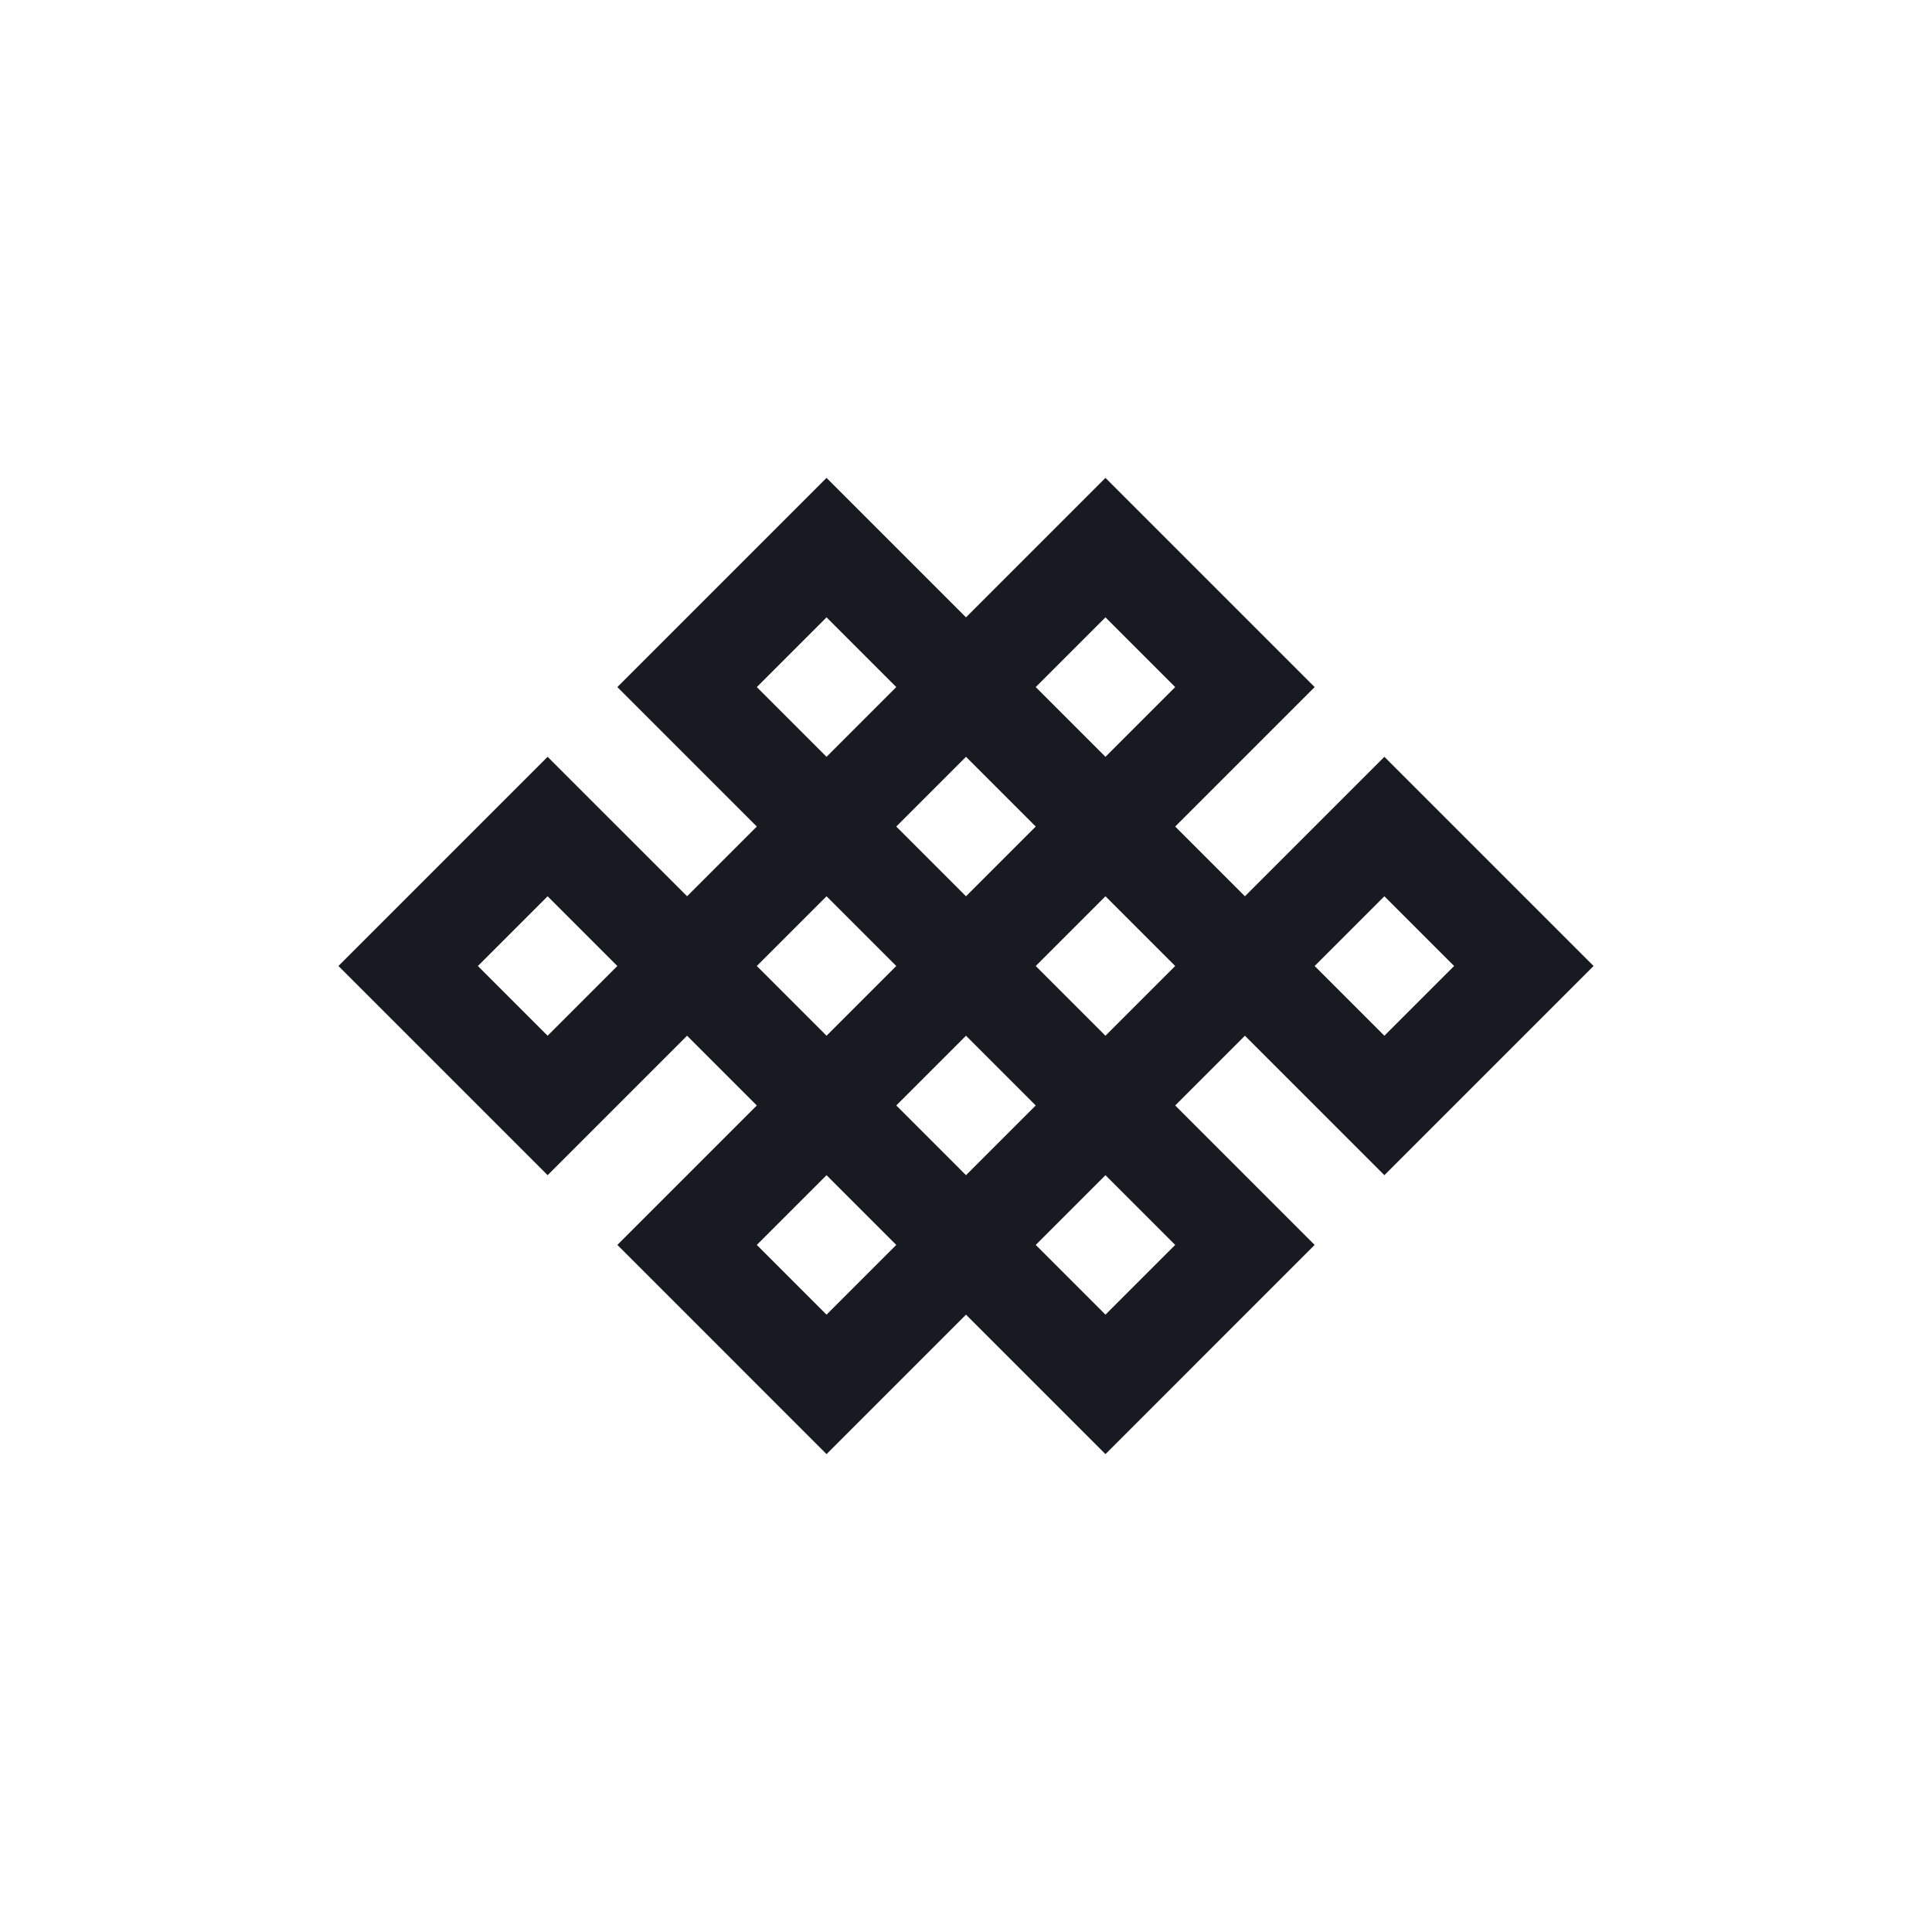
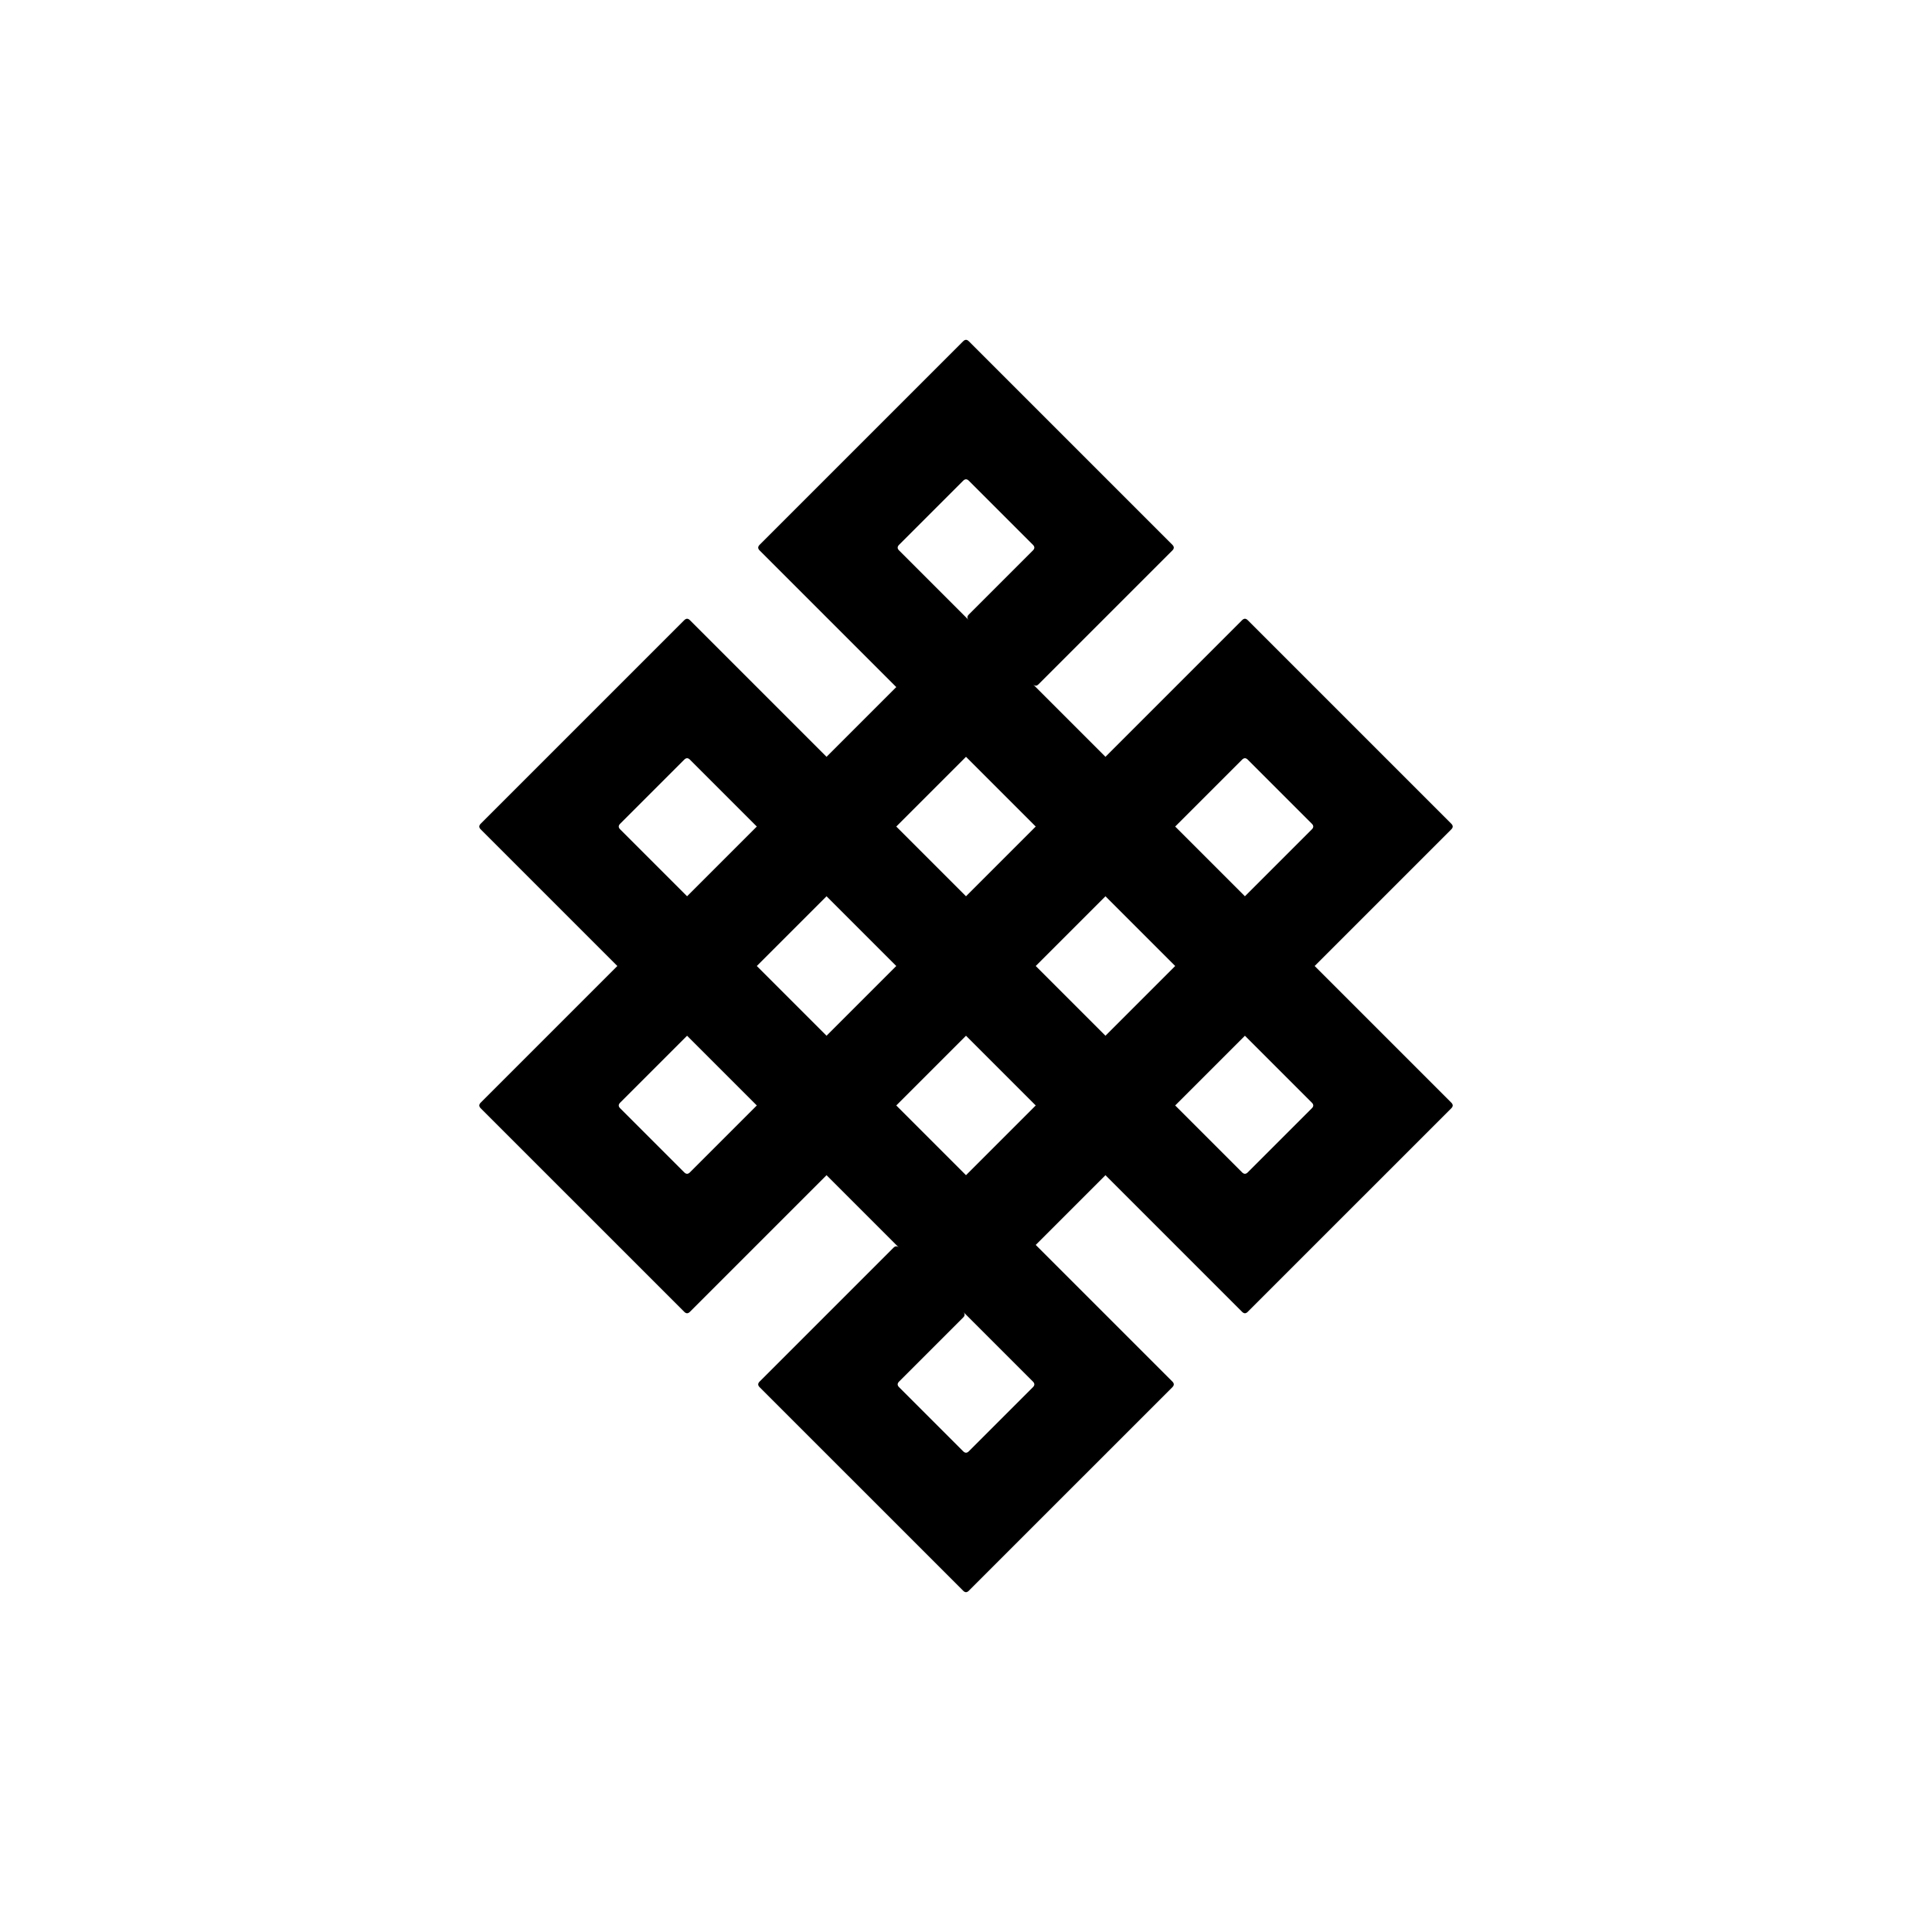
<svg xmlns="http://www.w3.org/2000/svg" viewBox="0 0 48 48" role="img" aria-label="Kosh endless knot">
  <rect width="48" height="48" fill="#fff" />
-   <path d="M-.5.5h-4v-3h2v1h-1v1h3Zm-2 0v3h-1v-1h1v-1h-2v3h3V.5Zm1-2v-1h3v1Zm-1 1v-4h3v2h-1v-1h-1v3Zm5 0v-3h1v1h-1v1h2v-3h-3v4ZM.5.5h3v1h-1v1h2v-3H.5Zm1 0v3H.5v-1h-1v2h3V.5Zm-2-2h1v3h-1Zm-1 4v-1h3v1Z" fill="#171b21" transform="translate(24 24) rotate(45) scale(2.45)" />
+   <path d="M-0.5,0.5Q-0.5,0.5 -0.5,0.5L-4.46,0.5Q-4.5,0.5 -4.5,0.46L-4.5,-2.46Q-4.5,-2.5 -4.46,-2.5L-2.5,-2.5Q-2.5,-2.5 -2.5,-2.5L-2.5,-1.5Q-2.5,-1.5 -2.5,-1.5L-3.46,-1.5Q-3.5,-1.5 -3.5,-1.46L-3.5,-0.54Q-3.5,-0.5 -3.46,-0.5L-0.5,-0.5Q-0.5,-0.5 -0.5,-0.5L-0.5,0.5ZM-2.5,0.5Q-2.5,0.5 -2.5,0.5L-2.5,3.46Q-2.5,3.5 -2.54,3.5L-3.46,3.5Q-3.5,3.5 -3.5,3.46L-3.5,2.54Q-3.5,2.5 -3.46,2.5L-2.54,2.5Q-2.5,2.5 -2.5,2.46L-2.5,1.54Q-2.5,1.5 -2.54,1.5L-4.46,1.5Q-4.5,1.5 -4.5,1.54L-4.5,4.46Q-4.5,4.5 -4.46,4.5L-1.54,4.5Q-1.5,4.5 -1.5,4.46L-1.5,0.5Q-1.5,0.5 -1.5,0.5L-2.5,0.5ZM-1.5,-1.5Q-1.5,-1.5 -1.5,-1.5L-1.5,-2.5Q-1.5,-2.5 -1.5,-2.5L1.5,-2.5Q1.5,-2.5 1.5,-2.5L1.5,-1.5Q1.5,-1.5 1.5,-1.5L-1.5,-1.5ZM-2.5,-0.5Q-2.5,-0.5 -2.5,-0.5L-2.5,-4.46Q-2.5,-4.5 -2.46,-4.5L0.46,-4.5Q0.5,-4.5 0.5,-4.46L0.5,-2.5Q0.5,-2.5 0.5,-2.5L-0.5,-2.5Q-0.5,-2.5 -0.5,-2.5L-0.5,-3.46Q-0.5,-3.5 -0.54,-3.5L-1.46,-3.5Q-1.5,-3.5 -1.5,-3.46L-1.5,-0.5Q-1.5,-0.5 -1.5,-0.5L-2.5,-0.5ZM2.5,-0.5Q2.5,-0.5 2.5,-0.5L2.5,-3.46Q2.5,-3.5 2.54,-3.5L3.46,-3.5Q3.5,-3.5 3.5,-3.46L3.5,-2.54Q3.5,-2.5 3.46,-2.5L2.54,-2.5Q2.5,-2.5 2.5,-2.46L2.5,-1.54Q2.5,-1.5 2.54,-1.5L4.46,-1.5Q4.5,-1.5 4.5,-1.54L4.5,-4.46Q4.5,-4.5 4.46,-4.5L1.54,-4.5Q1.5,-4.5 1.5,-4.46L1.5,-0.5Q1.5,-0.5 1.5,-0.5L2.5,-0.5ZM0.5,0.5Q0.5,0.5 0.5,0.5L3.46,0.5Q3.5,0.5 3.5,0.54L3.5,1.46Q3.5,1.5 3.46,1.5L2.5,1.5Q2.5,1.5 2.5,1.5L2.5,2.5Q2.5,2.5 2.5,2.5L4.46,2.5Q4.5,2.5 4.5,2.46L4.5,-0.46Q4.5,-0.5 4.46,-0.5L0.5,-0.5Q0.5,-0.5 0.5,-0.5L0.5,0.5ZM1.5,0.5Q1.5,0.5 1.5,0.5L1.5,3.46Q1.5,3.5 1.46,3.5L0.54,3.5Q0.5,3.5 0.5,3.46L0.5,2.5Q0.5,2.5 0.5,2.5L-0.5,2.5Q-0.5,2.5 -0.5,2.5L-0.5,4.46Q-0.5,4.5 -0.46,4.5L2.46,4.5Q2.5,4.5 2.5,4.46L2.5,0.5Q2.5,0.5 2.5,0.5L1.5,0.5ZM-0.5,-1.5Q-0.5,-1.5 -0.5,-1.5L0.5,-1.5Q0.5,-1.5 0.5,-1.5L0.5,1.5Q0.5,1.5 0.5,1.5L-0.5,1.5Q-0.5,1.5 -0.5,1.5L-0.5,-1.5ZM-1.5,2.5Q-1.5,2.5 -1.5,2.5L-1.5,1.5Q-1.5,1.5 -1.5,1.5L1.5,1.5Q1.5,1.5 1.5,1.5L1.5,2.5Q1.5,2.5 1.5,2.5L-1.5,2.5Z" fill="#000000" transform="translate(24 24) rotate(135) scale(2.45)" />
</svg>
